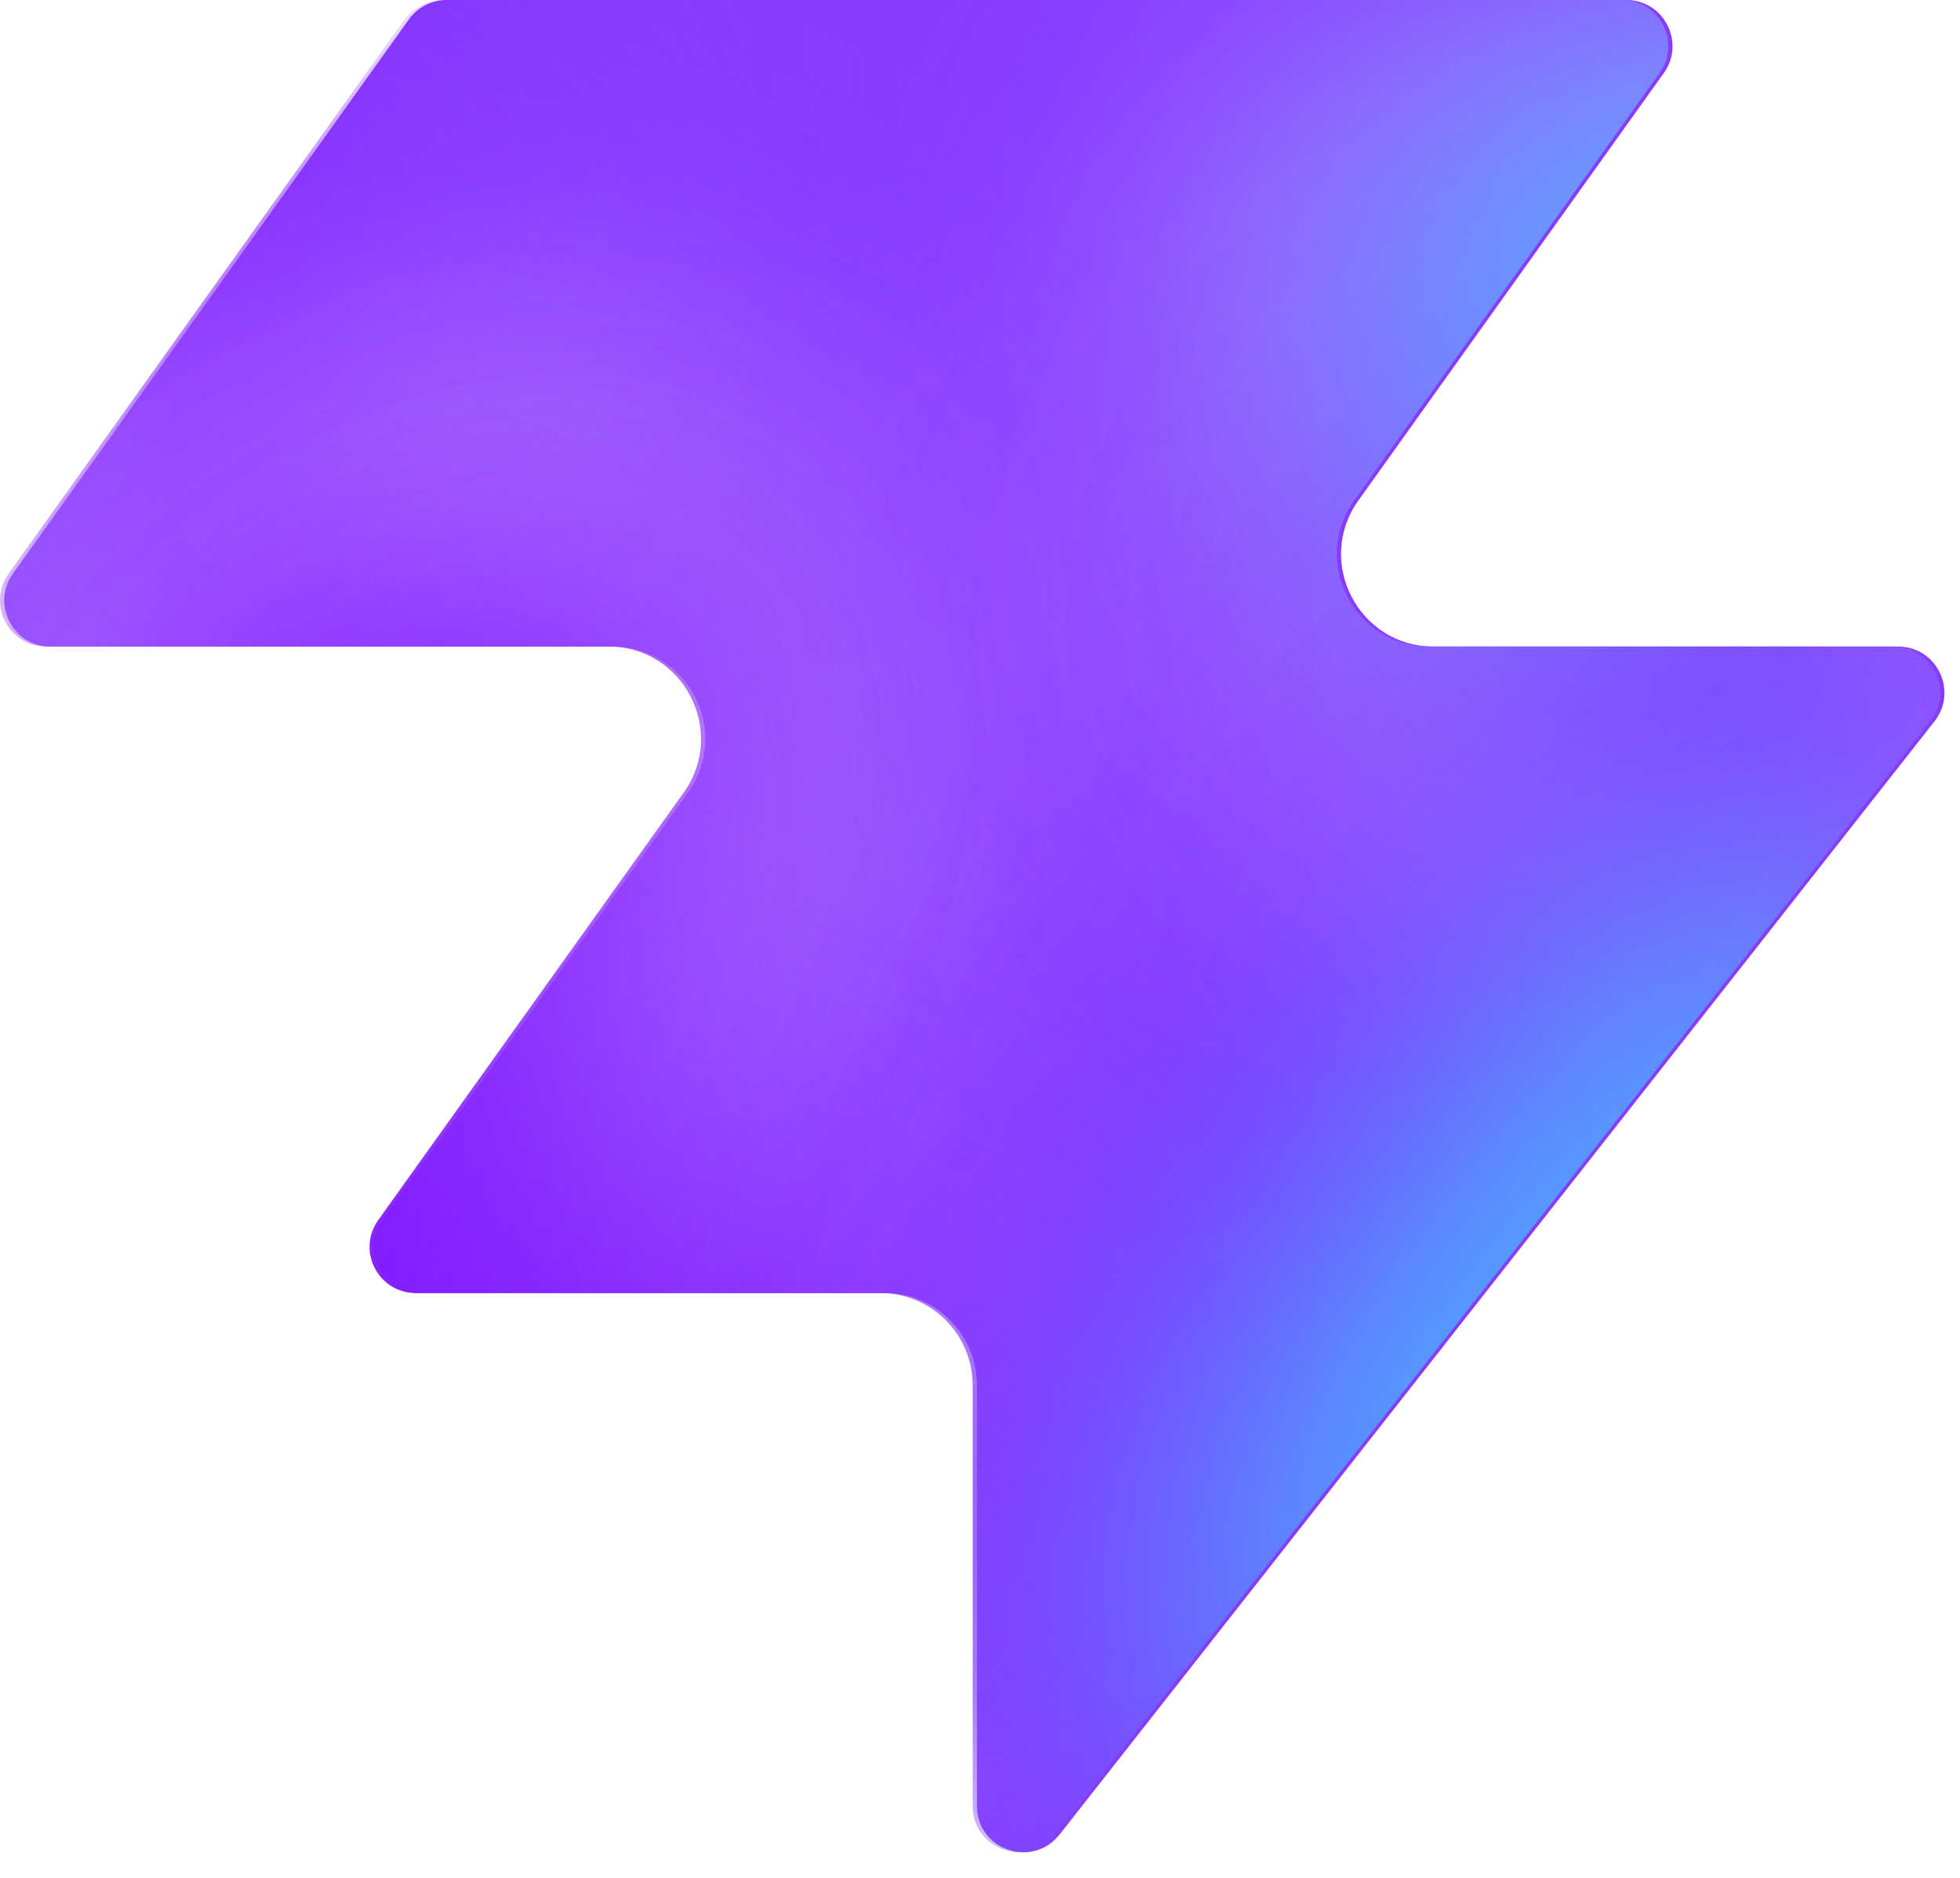
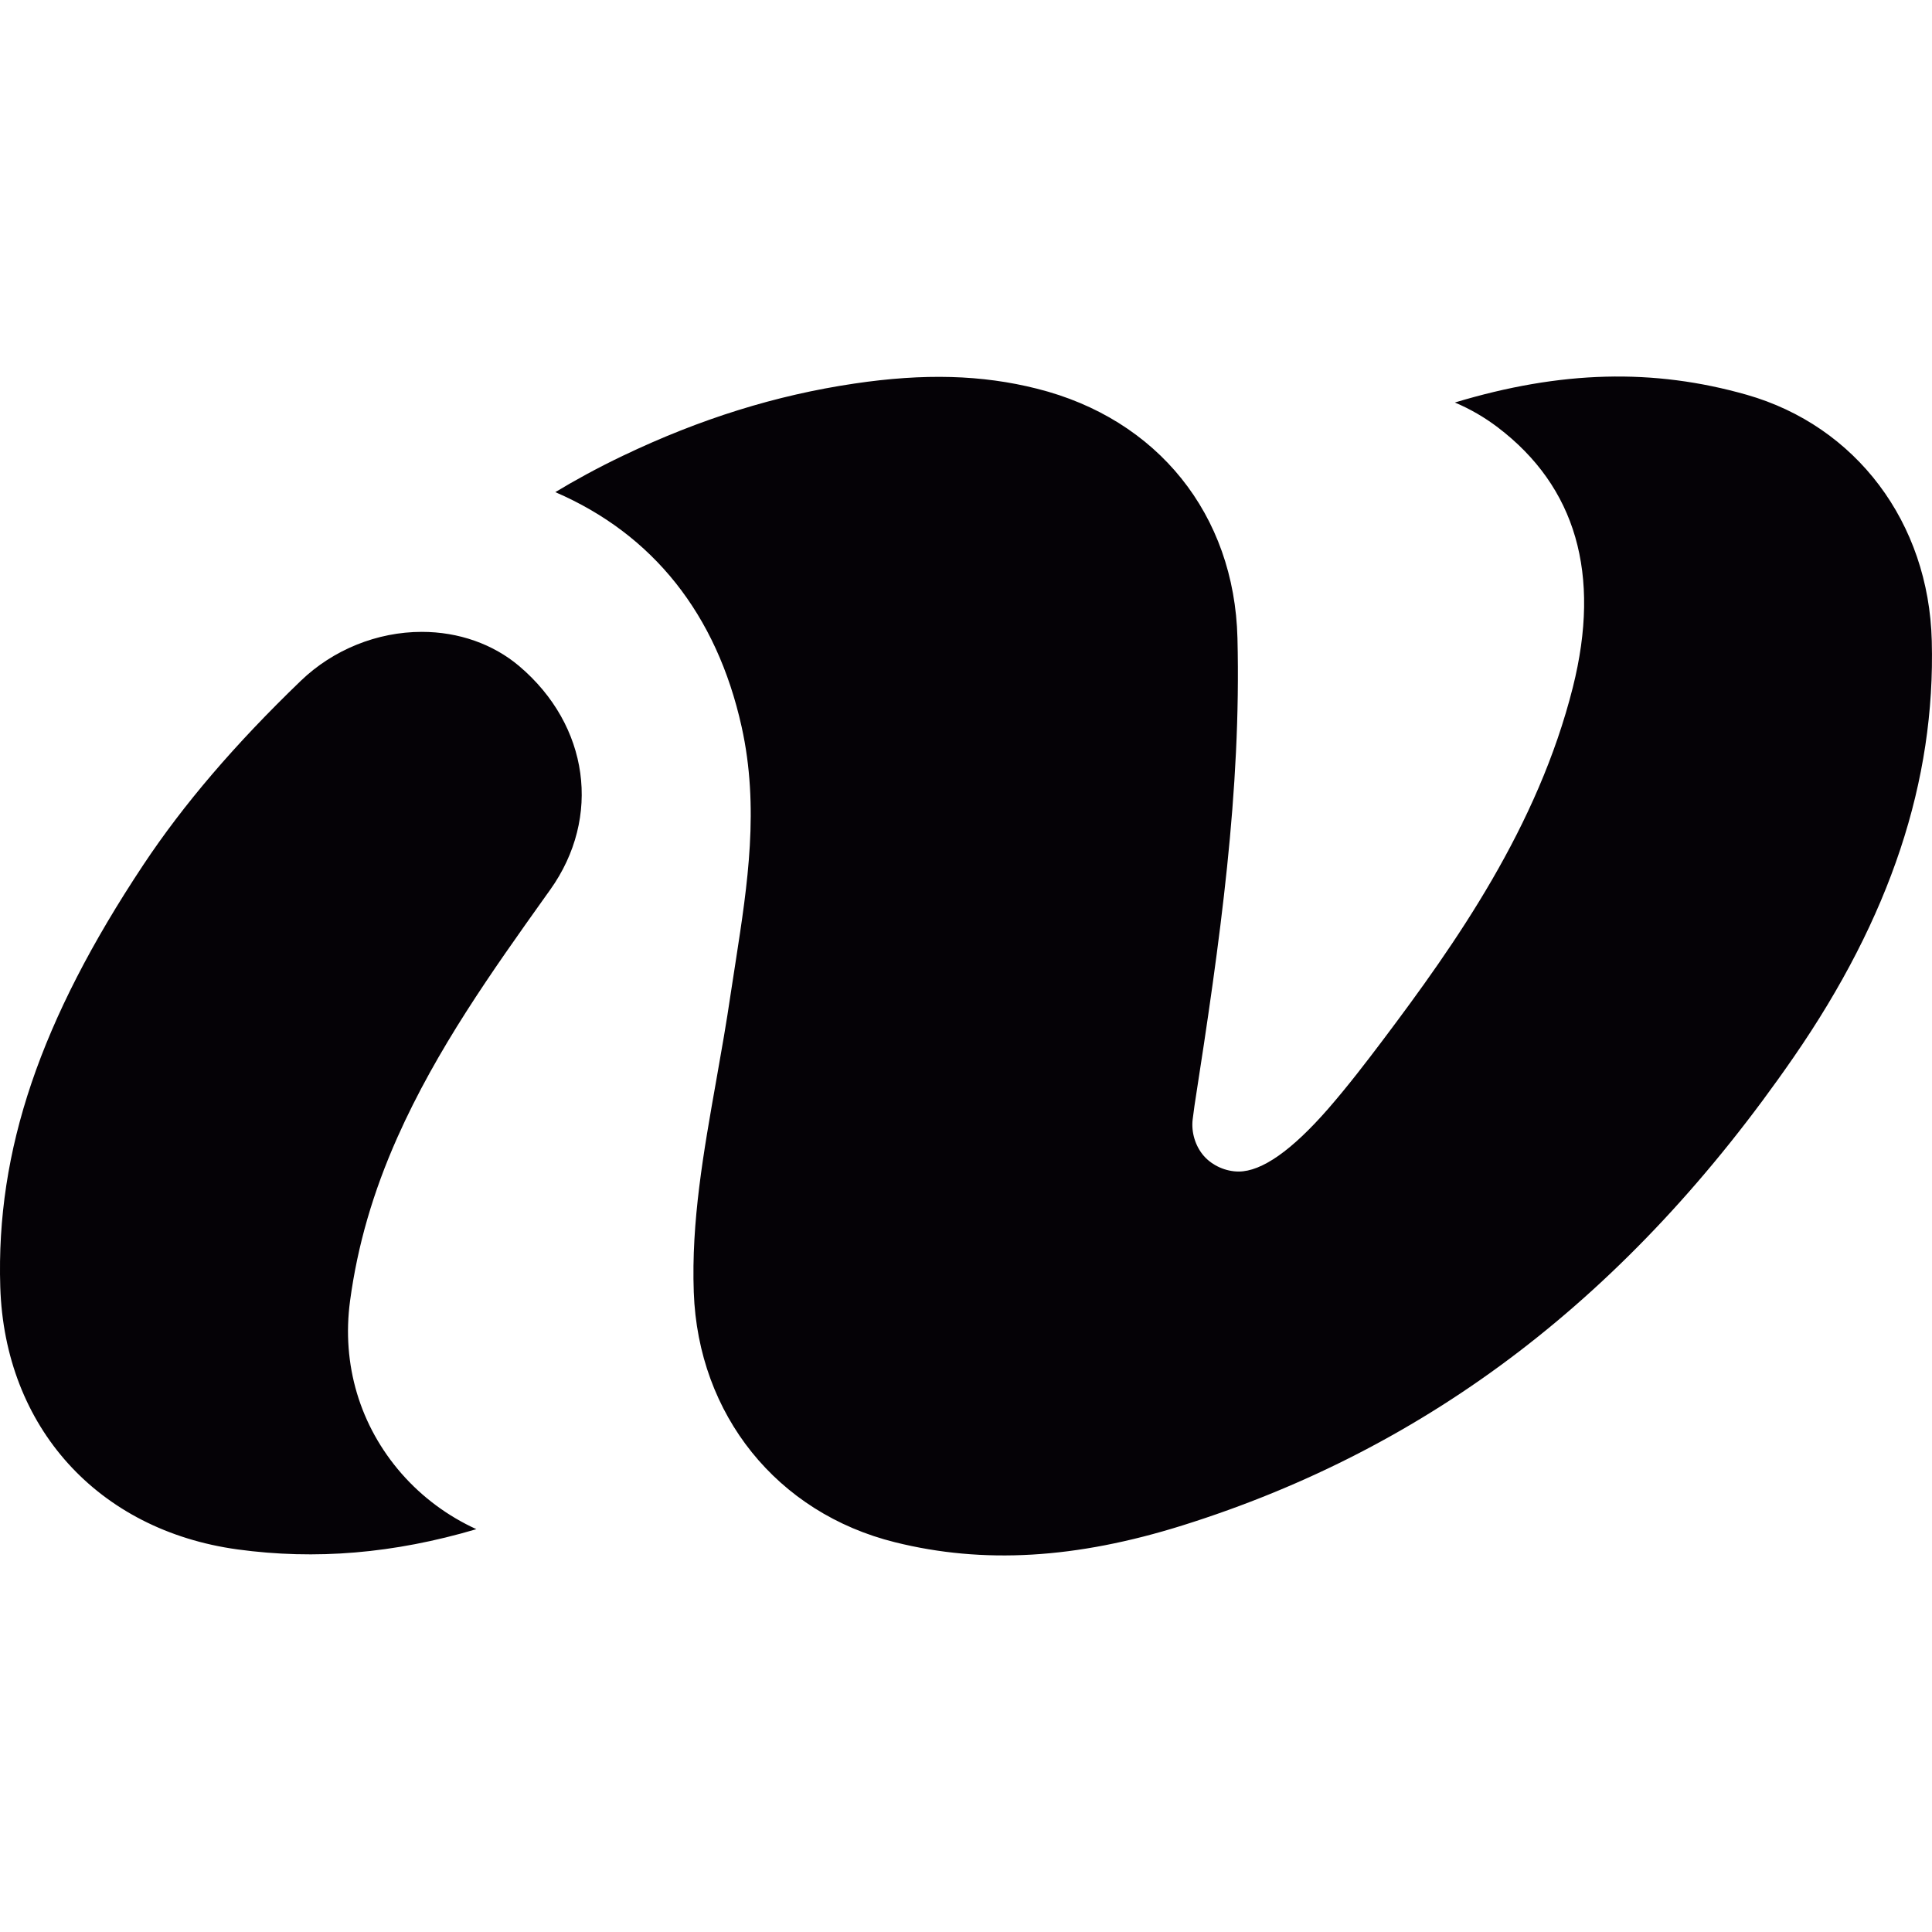
- <svg xmlns="http://www.w3.org/2000/svg" width="48" height="46" fill="none" viewBox="0 0 48 46">
-   <path fill="#863bff" d="M25.946 44.938c-.664.845-2.021.375-2.021-.698V33.937a2.26 2.26 0 0 0-2.262-2.262H10.287c-.92 0-1.456-1.04-.92-1.788l7.48-10.471c1.07-1.497 0-3.578-1.842-3.578H1.237c-.92 0-1.456-1.04-.92-1.788L10.013.474c.214-.297.556-.474.92-.474h28.894c.92 0 1.456 1.04.92 1.788l-7.48 10.471c-1.07 1.498 0 3.579 1.842 3.579h11.377c.943 0 1.473 1.088.89 1.83L25.947 44.94z" style="fill:#863bff;fill:color(display-p3 .525 .23 1);fill-opacity:1" />
-   <mask id="a" width="48" height="46" x="0" y="0" maskUnits="userSpaceOnUse" style="mask-type:alpha">
-     <path fill="#000" d="M25.842 44.938c-.664.844-2.021.375-2.021-.698V33.937a2.26 2.26 0 0 0-2.262-2.262H10.183c-.92 0-1.456-1.04-.92-1.788l7.48-10.471c1.07-1.498 0-3.579-1.842-3.579H1.133c-.92 0-1.456-1.04-.92-1.787L9.91.473c.214-.297.556-.474.92-.474h28.894c.92 0 1.456 1.04.92 1.788l-7.48 10.471c-1.07 1.498 0 3.578 1.842 3.578h11.377c.943 0 1.473 1.088.89 1.832L25.843 44.94z" style="fill:#000;fill-opacity:1" />
-   </mask>
-   <g mask="url(#a)">
-     <g filter="url(#b)">
-       <ellipse cx="5.508" cy="14.704" fill="#ede6ff" rx="5.508" ry="14.704" style="fill:#ede6ff;fill:color(display-p3 .927 .903 1);fill-opacity:1" transform="matrix(.00324 1 1 -.00324 -4.47 31.516)" />
-     </g>
-     <g filter="url(#c)">
-       <ellipse cx="10.399" cy="29.851" fill="#ede6ff" rx="10.399" ry="29.851" style="fill:#ede6ff;fill:color(display-p3 .927 .903 1);fill-opacity:1" transform="matrix(.00324 1 1 -.00324 -39.328 7.883)" />
-     </g>
-     <g filter="url(#d)">
-       <ellipse cx="5.508" cy="30.487" fill="#7e14ff" rx="5.508" ry="30.487" style="fill:#7e14ff;fill:color(display-p3 .492 .077 1);fill-opacity:1" transform="rotate(89.814 -25.913 -14.639)scale(1 -1)" />
-     </g>
-     <g filter="url(#e)">
-       <ellipse cx="5.508" cy="30.599" fill="#7e14ff" rx="5.508" ry="30.599" style="fill:#7e14ff;fill:color(display-p3 .492 .077 1);fill-opacity:1" transform="rotate(89.814 -32.644 -3.334)scale(1 -1)" />
-     </g>
-     <g filter="url(#f)">
-       <ellipse cx="5.508" cy="30.599" fill="#7e14ff" rx="5.508" ry="30.599" style="fill:#7e14ff;fill:color(display-p3 .492 .077 1);fill-opacity:1" transform="matrix(.00324 1 1 -.00324 -34.34 30.47)" />
-     </g>
-     <g filter="url(#g)">
-       <ellipse cx="14.072" cy="22.078" fill="#ede6ff" rx="14.072" ry="22.078" style="fill:#ede6ff;fill:color(display-p3 .927 .903 1);fill-opacity:1" transform="rotate(93.35 24.506 48.493)scale(-1 1)" />
-     </g>
-     <g filter="url(#h)">
-       <ellipse cx="3.47" cy="21.501" fill="#7e14ff" rx="3.47" ry="21.501" style="fill:#7e14ff;fill:color(display-p3 .492 .077 1);fill-opacity:1" transform="rotate(89.009 28.708 47.59)scale(-1 1)" />
-     </g>
-     <g filter="url(#i)">
-       <ellipse cx="3.47" cy="21.501" fill="#7e14ff" rx="3.47" ry="21.501" style="fill:#7e14ff;fill:color(display-p3 .492 .077 1);fill-opacity:1" transform="rotate(89.009 28.708 47.59)scale(-1 1)" />
-     </g>
-     <g filter="url(#j)">
-       <ellipse cx=".387" cy="8.972" fill="#7e14ff" rx="4.407" ry="29.108" style="fill:#7e14ff;fill:color(display-p3 .492 .077 1);fill-opacity:1" transform="rotate(39.51 .387 8.972)" />
-     </g>
-     <g filter="url(#k)">
-       <ellipse cx="47.523" cy="-6.092" fill="#7e14ff" rx="4.407" ry="29.108" style="fill:#7e14ff;fill:color(display-p3 .492 .077 1);fill-opacity:1" transform="rotate(37.892 47.523 -6.092)" />
-     </g>
-     <g filter="url(#l)">
-       <ellipse cx="41.412" cy="6.333" fill="#47bfff" rx="5.971" ry="9.665" style="fill:#47bfff;fill:color(display-p3 .28 .748 1);fill-opacity:1" transform="rotate(37.892 41.412 6.333)" />
-     </g>
-     <g filter="url(#m)">
-       <ellipse cx="-1.879" cy="38.332" fill="#7e14ff" rx="4.407" ry="29.108" style="fill:#7e14ff;fill:color(display-p3 .492 .077 1);fill-opacity:1" transform="rotate(37.892 -1.88 38.332)" />
-     </g>
-     <g filter="url(#n)">
-       <ellipse cx="-1.879" cy="38.332" fill="#7e14ff" rx="4.407" ry="29.108" style="fill:#7e14ff;fill:color(display-p3 .492 .077 1);fill-opacity:1" transform="rotate(37.892 -1.88 38.332)" />
-     </g>
-     <g filter="url(#o)">
-       <ellipse cx="35.651" cy="29.907" fill="#7e14ff" rx="4.407" ry="29.108" style="fill:#7e14ff;fill:color(display-p3 .492 .077 1);fill-opacity:1" transform="rotate(37.892 35.651 29.907)" />
-     </g>
-     <g filter="url(#p)">
-       <ellipse cx="38.418" cy="32.4" fill="#47bfff" rx="5.971" ry="15.297" style="fill:#47bfff;fill:color(display-p3 .28 .748 1);fill-opacity:1" transform="rotate(37.892 38.418 32.4)" />
-     </g>
+ <svg xmlns="http://www.w3.org/2000/svg" height="800px" width="800px" version="1.1" id="Capa_1" viewBox="0 0 42.877 42.877" xml:space="preserve">
+   <g>
+     <path style="fill:#050206;" d="M16.216,22.056c-0.093,0.636-0.205,1.271-0.317,1.903c-0.287,1.619-0.559,3.15-0.502,4.72   c0.097,2.722,1.85,4.899,4.465,5.548c1.958,0.488,4.017,0.368,6.38-0.373c5.487-1.719,9.924-5.118,13.564-10.391   c2.146-3.106,3.148-6.128,3.066-9.239c-0.065-2.627-1.68-4.771-4.108-5.463c-2.07-0.589-4.122-0.538-6.476,0.172   c0.34,0.144,0.657,0.327,0.953,0.552c1.734,1.318,2.295,3.258,1.666,5.766c-0.779,3.1-2.596,5.681-4.236,7.857   c-0.342,0.453-0.744,0.98-1.192,1.496C28.671,25.53,28.003,26,27.489,26c-0.286,0-0.583-0.131-0.772-0.346   c-0.189-0.216-0.283-0.527-0.248-0.812l0.041-0.308c0.572-3.674,1.037-6.986,0.953-10.372c-0.067-2.744-1.772-4.865-4.45-5.536   c-1.22-0.308-2.504-0.344-4.056-0.113c-1.74,0.258-3.419,0.782-5.134,1.602c-0.576,0.275-1.08,0.554-1.499,0.807   c2.166,0.935,3.581,2.708,4.135,5.208c0.397,1.788,0.13,3.513-0.128,5.181L16.216,22.056z M5.269,34.386   c1.735,0.237,3.469,0.093,5.303-0.449c-0.631-0.288-1.198-0.706-1.66-1.233c-0.927-1.061-1.333-2.422-1.143-3.834   c0.165-1.226,0.509-2.412,1.05-3.627c0.875-1.965,2.104-3.69,3.293-5.359l0.099-0.138c1.145-1.607,0.862-3.648-0.687-4.962   c-0.579-0.491-1.347-0.761-2.162-0.761c-0.991,0-1.969,0.396-2.686,1.086c-1.464,1.41-2.607,2.747-3.496,4.086   c-2.29,3.45-3.269,6.34-3.174,9.367C0.104,31.672,2.17,33.959,5.269,34.386z" />
  </g>
-   <defs>
-     <filter id="b" width="60.045" height="41.654" x="-19.77" y="16.149" color-interpolation-filters="sRGB" filterUnits="userSpaceOnUse">
-       <feFlood flood-opacity="0" result="BackgroundImageFix" />
-       <feBlend in="SourceGraphic" in2="BackgroundImageFix" result="shape" />
-       <feGaussianBlur result="effect1_foregroundBlur_2002_17158" stdDeviation="7.659" />
-     </filter>
-     <filter id="c" width="90.34" height="51.437" x="-54.613" y="-7.533" color-interpolation-filters="sRGB" filterUnits="userSpaceOnUse">
-       <feFlood flood-opacity="0" result="BackgroundImageFix" />
-       <feBlend in="SourceGraphic" in2="BackgroundImageFix" result="shape" />
-       <feGaussianBlur result="effect1_foregroundBlur_2002_17158" stdDeviation="7.659" />
-     </filter>
-     <filter id="d" width="79.355" height="29.4" x="-49.64" y="2.03" color-interpolation-filters="sRGB" filterUnits="userSpaceOnUse">
-       <feFlood flood-opacity="0" result="BackgroundImageFix" />
-       <feBlend in="SourceGraphic" in2="BackgroundImageFix" result="shape" />
-       <feGaussianBlur result="effect1_foregroundBlur_2002_17158" stdDeviation="4.596" />
-     </filter>
-     <filter id="e" width="79.579" height="29.4" x="-45.045" y="20.029" color-interpolation-filters="sRGB" filterUnits="userSpaceOnUse">
-       <feFlood flood-opacity="0" result="BackgroundImageFix" />
-       <feBlend in="SourceGraphic" in2="BackgroundImageFix" result="shape" />
-       <feGaussianBlur result="effect1_foregroundBlur_2002_17158" stdDeviation="4.596" />
-     </filter>
-     <filter id="f" width="79.579" height="29.4" x="-43.513" y="21.178" color-interpolation-filters="sRGB" filterUnits="userSpaceOnUse">
-       <feFlood flood-opacity="0" result="BackgroundImageFix" />
-       <feBlend in="SourceGraphic" in2="BackgroundImageFix" result="shape" />
-       <feGaussianBlur result="effect1_foregroundBlur_2002_17158" stdDeviation="4.596" />
-     </filter>
-     <filter id="g" width="74.749" height="58.852" x="15.756" y="-17.901" color-interpolation-filters="sRGB" filterUnits="userSpaceOnUse">
-       <feFlood flood-opacity="0" result="BackgroundImageFix" />
-       <feBlend in="SourceGraphic" in2="BackgroundImageFix" result="shape" />
-       <feGaussianBlur result="effect1_foregroundBlur_2002_17158" stdDeviation="7.659" />
-     </filter>
-     <filter id="h" width="61.377" height="25.362" x="23.548" y="2.284" color-interpolation-filters="sRGB" filterUnits="userSpaceOnUse">
-       <feFlood flood-opacity="0" result="BackgroundImageFix" />
-       <feBlend in="SourceGraphic" in2="BackgroundImageFix" result="shape" />
-       <feGaussianBlur result="effect1_foregroundBlur_2002_17158" stdDeviation="4.596" />
-     </filter>
-     <filter id="i" width="61.377" height="25.362" x="23.548" y="2.284" color-interpolation-filters="sRGB" filterUnits="userSpaceOnUse">
-       <feFlood flood-opacity="0" result="BackgroundImageFix" />
-       <feBlend in="SourceGraphic" in2="BackgroundImageFix" result="shape" />
-       <feGaussianBlur result="effect1_foregroundBlur_2002_17158" stdDeviation="4.596" />
-     </filter>
-     <filter id="j" width="56.045" height="63.649" x="-27.636" y="-22.853" color-interpolation-filters="sRGB" filterUnits="userSpaceOnUse">
-       <feFlood flood-opacity="0" result="BackgroundImageFix" />
-       <feBlend in="SourceGraphic" in2="BackgroundImageFix" result="shape" />
-       <feGaussianBlur result="effect1_foregroundBlur_2002_17158" stdDeviation="4.596" />
-     </filter>
-     <filter id="k" width="54.814" height="64.646" x="20.116" y="-38.415" color-interpolation-filters="sRGB" filterUnits="userSpaceOnUse">
-       <feFlood flood-opacity="0" result="BackgroundImageFix" />
-       <feBlend in="SourceGraphic" in2="BackgroundImageFix" result="shape" />
-       <feGaussianBlur result="effect1_foregroundBlur_2002_17158" stdDeviation="4.596" />
-     </filter>
-     <filter id="l" width="33.541" height="35.313" x="24.641" y="-11.323" color-interpolation-filters="sRGB" filterUnits="userSpaceOnUse">
-       <feFlood flood-opacity="0" result="BackgroundImageFix" />
-       <feBlend in="SourceGraphic" in2="BackgroundImageFix" result="shape" />
-       <feGaussianBlur result="effect1_foregroundBlur_2002_17158" stdDeviation="4.596" />
-     </filter>
-     <filter id="m" width="54.814" height="64.646" x="-29.286" y="6.009" color-interpolation-filters="sRGB" filterUnits="userSpaceOnUse">
-       <feFlood flood-opacity="0" result="BackgroundImageFix" />
-       <feBlend in="SourceGraphic" in2="BackgroundImageFix" result="shape" />
-       <feGaussianBlur result="effect1_foregroundBlur_2002_17158" stdDeviation="4.596" />
-     </filter>
-     <filter id="n" width="54.814" height="64.646" x="-29.286" y="6.009" color-interpolation-filters="sRGB" filterUnits="userSpaceOnUse">
-       <feFlood flood-opacity="0" result="BackgroundImageFix" />
-       <feBlend in="SourceGraphic" in2="BackgroundImageFix" result="shape" />
-       <feGaussianBlur result="effect1_foregroundBlur_2002_17158" stdDeviation="4.596" />
-     </filter>
-     <filter id="o" width="54.814" height="64.646" x="8.244" y="-2.416" color-interpolation-filters="sRGB" filterUnits="userSpaceOnUse">
-       <feFlood flood-opacity="0" result="BackgroundImageFix" />
-       <feBlend in="SourceGraphic" in2="BackgroundImageFix" result="shape" />
-       <feGaussianBlur result="effect1_foregroundBlur_2002_17158" stdDeviation="4.596" />
-     </filter>
-     <filter id="p" width="39.409" height="43.623" x="18.713" y="10.588" color-interpolation-filters="sRGB" filterUnits="userSpaceOnUse">
-       <feFlood flood-opacity="0" result="BackgroundImageFix" />
-       <feBlend in="SourceGraphic" in2="BackgroundImageFix" result="shape" />
-       <feGaussianBlur result="effect1_foregroundBlur_2002_17158" stdDeviation="4.596" />
-     </filter>
-   </defs>
</svg>
